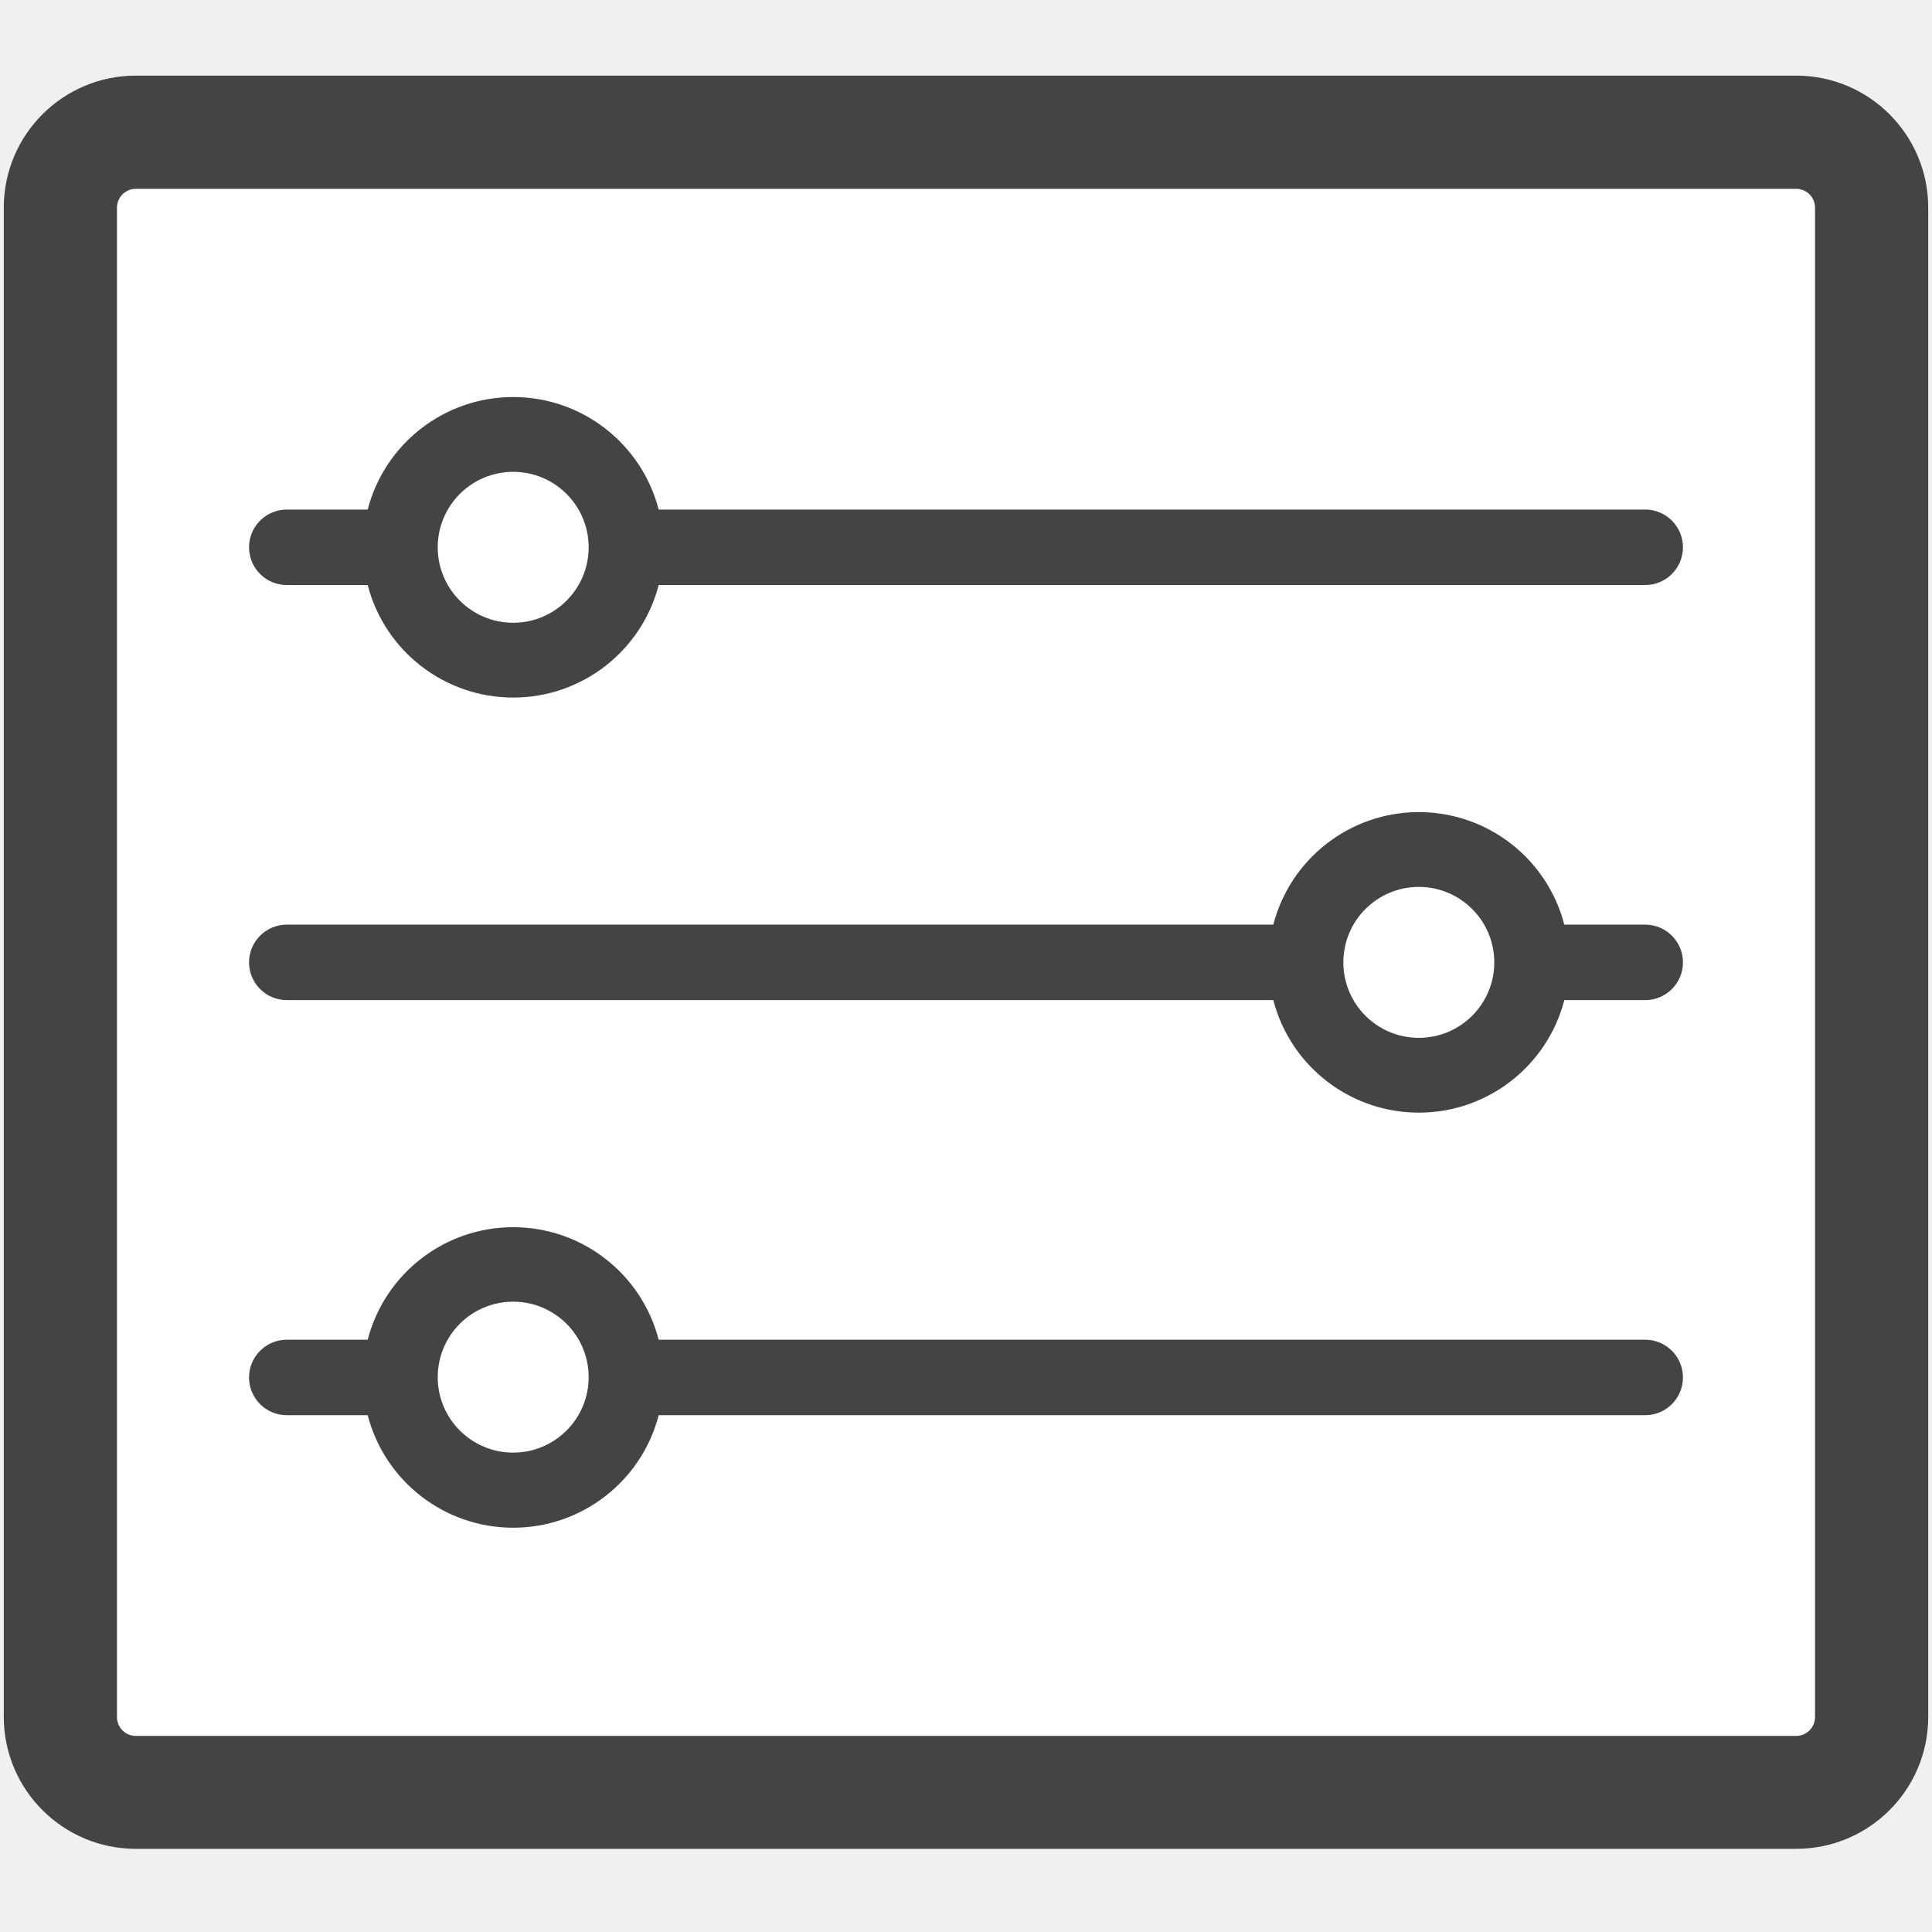
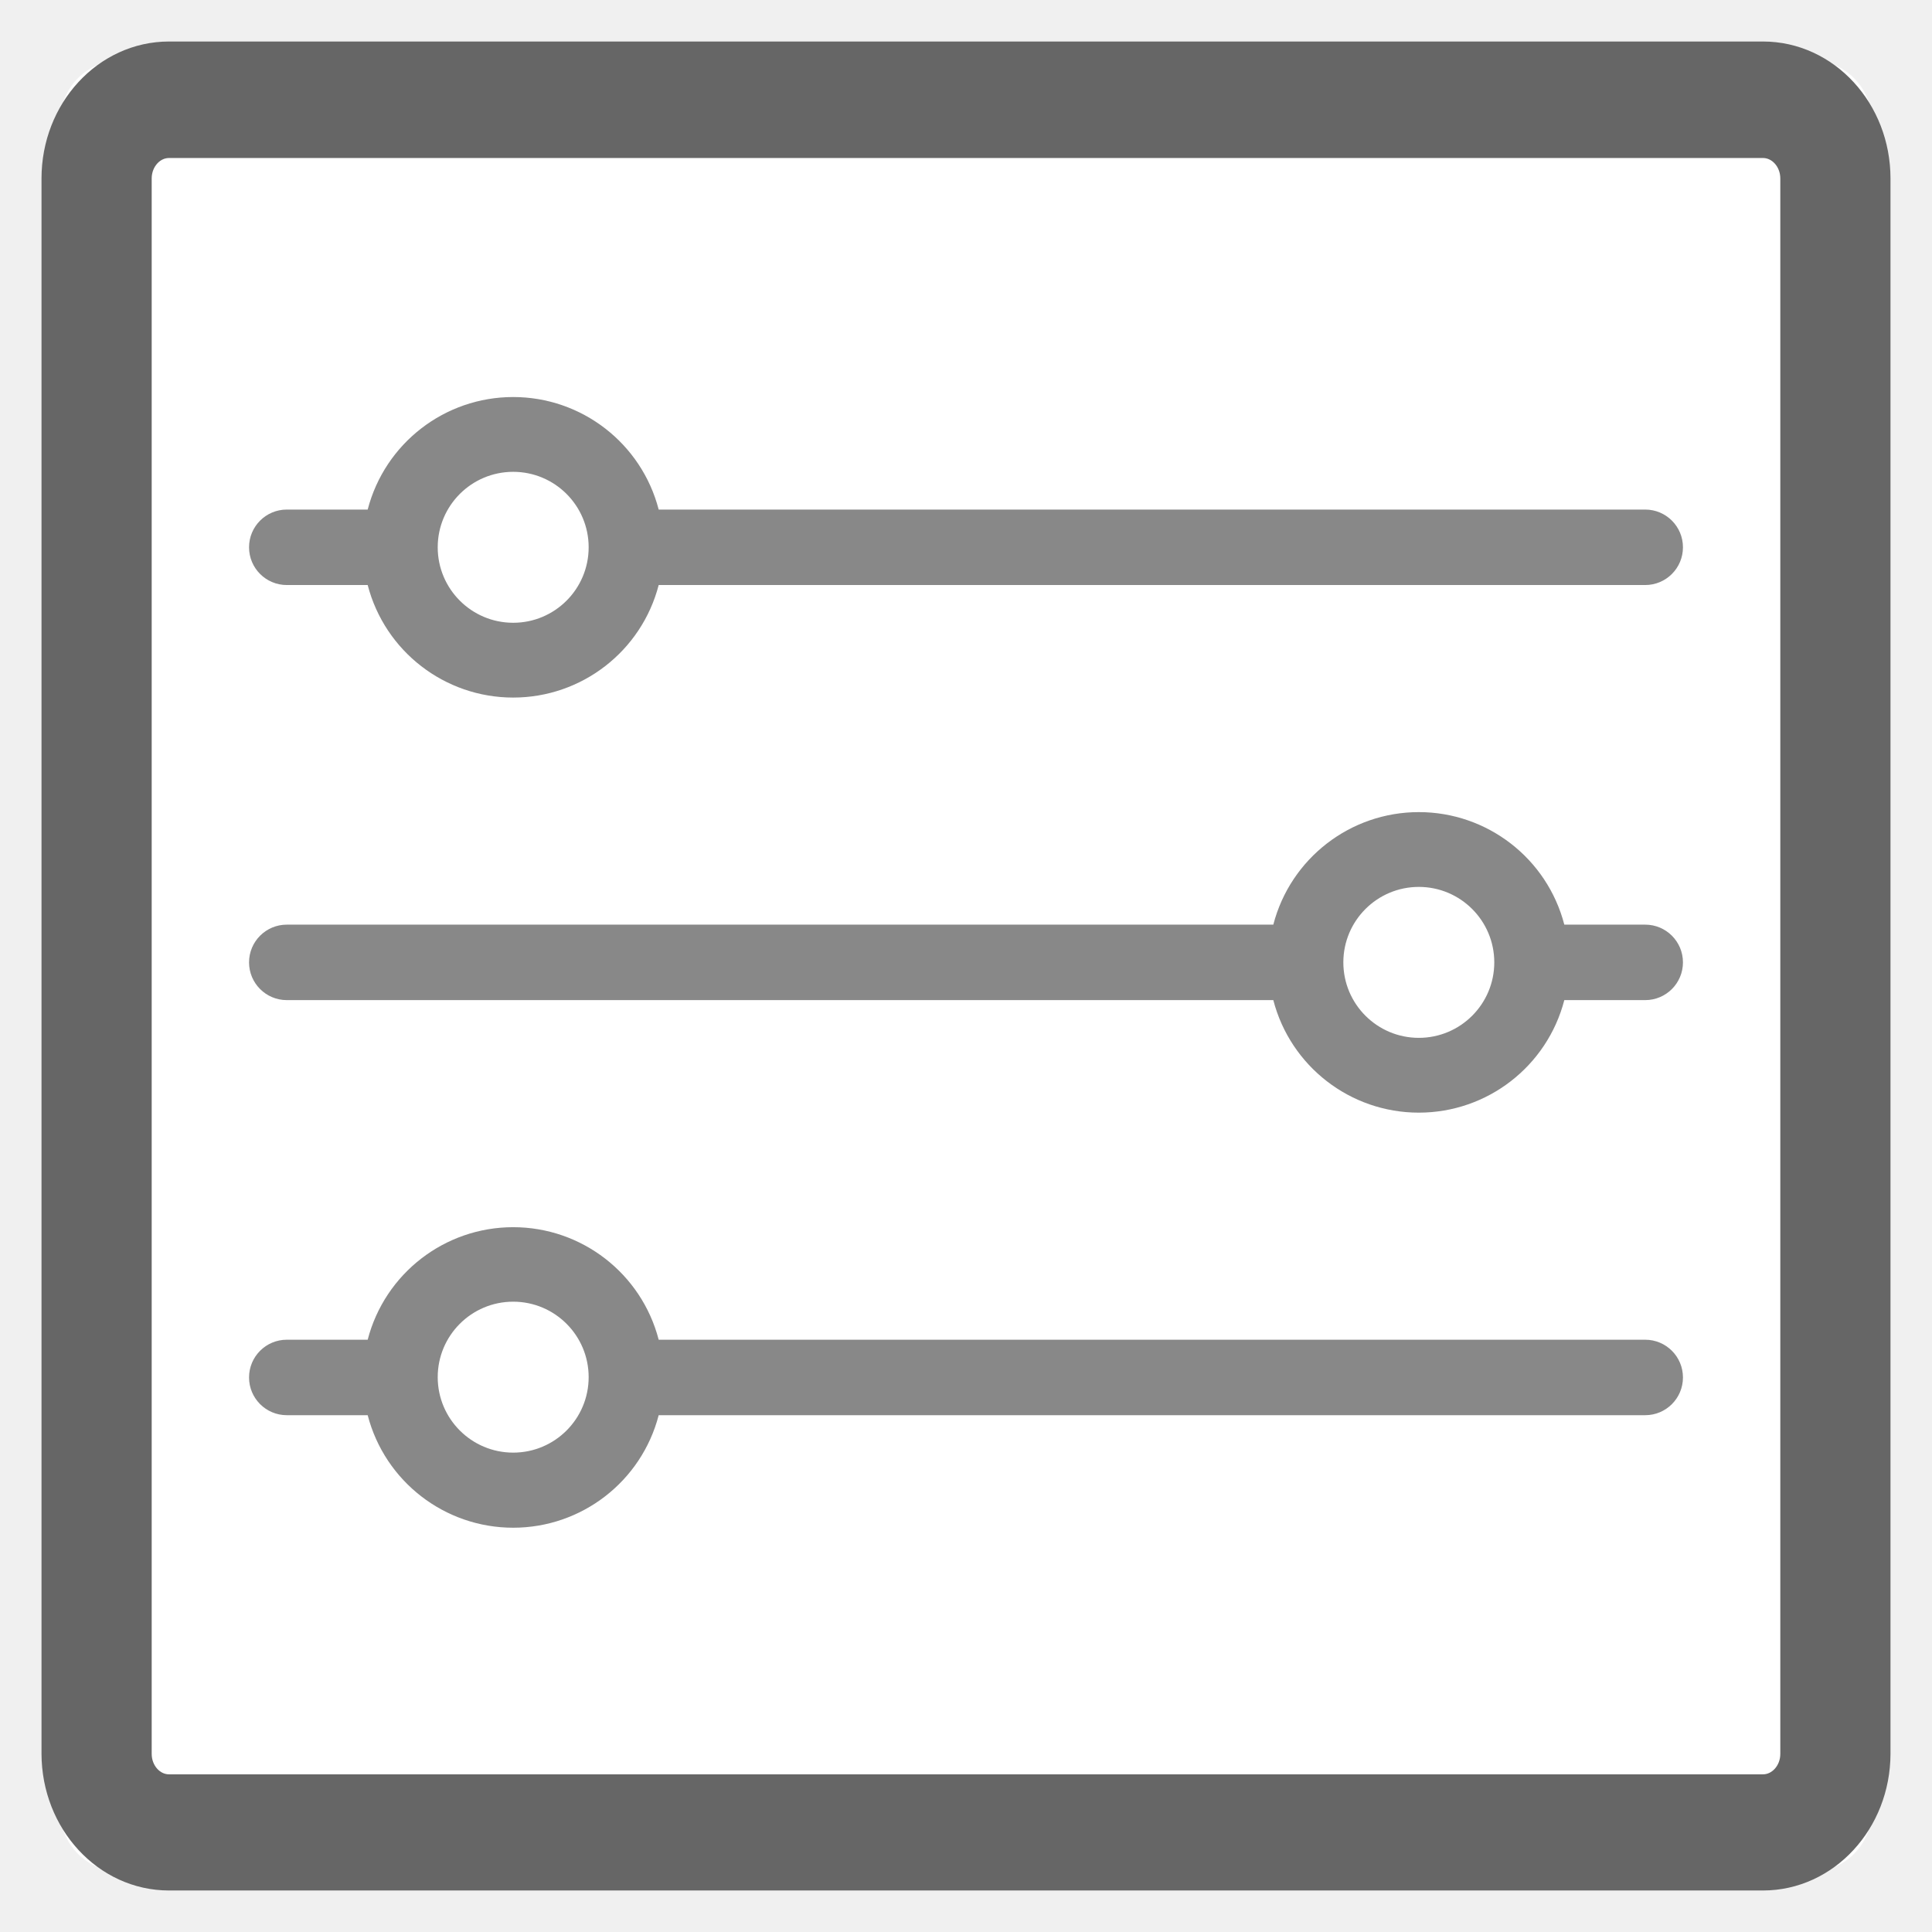
<svg xmlns="http://www.w3.org/2000/svg" viewBox="0 0 64 64" width="64" height="64">
-   <rect x="2" y="4.5" width="60" height="55" rx="2.5" fill="#fff" />
-   <g fill="#444">
-     <path d="M54.5 16.88H21.82a4.98 4.98 0 00-9.64 0H9.5a1.25 1.25 0 000 2.5h2.68a4.98 4.98 0 009.64 0H54.5a1.25 1.25 0 000-2.5zM17 20.63a2.5 2.5 0 112.5-2.5 2.5 2.5 0 01-2.5 2.5zM54.5 30.63h-2.68a4.98 4.98 0 00-9.64 0H9.5a1.25 1.25 0 000 2.5h32.68a4.98 4.98 0 009.64 0h2.68a1.25 1.25 0 000-2.5zM47 34.38a2.5 2.5 0 112.5-2.5 2.5 2.5 0 01-2.5 2.5zM54.5 44.38H21.82a4.98 4.98 0 00-9.64 0H9.5a1.25 1.25 0 000 2.5h2.68a4.98 4.98 0 009.64 0H54.5a1.25 1.25 0 000-2.5zM17 48.12a2.5 2.5 0 112.5-2.5 2.5 2.5 0 01-2.5 2.5z" />
-     <path stroke="#444" d="M59.5 3.13h-55A3.75 3.75 0 00.75 6.88v50a3.75 3.75 0 003.75 3.74h55a3.75 3.75 0 003.75-3.74v-50a3.75 3.75 0 00-3.75-3.75zm1.25 53.74a1.25 1.25 0 01-1.25 1.26h-55a1.25 1.25 0 01-1.25-1.26v-50A1.25 1.25 0 014.5 5.63h55a1.25 1.25 0 011.25 1.25z" stroke-width="1.25" />
+   <rect fill="#fff" x="2" y="2" width="60" height="60" rx="2" ry="2" />
+   <g fill="#006600">
+     <path d="M54.5 16.88H21.82a4.98 4.98 0 00-9.64 0H9.5a1.25 1.25 0 000 2.5h2.68a4.98 4.98 0 009.64 0H54.5a1.25 1.25 0 000-2.5zM17 20.63a2.5 2.5 0 112.5-2.5 2.5 2.5 0 01-2.5 2.5zM54.5 30.63h-2.68a4.98 4.98 0 00-9.64 0H9.5a1.25 1.25 0 000 2.5h32.68a4.98 4.98 0 009.64 0h2.68a1.25 1.25 0 000-2.5zM47 34.38a2.5 2.5 0 112.5-2.5 2.5 2.5 0 01-2.5 2.5zM54.5 44.38H21.82a4.98 4.98 0 00-9.64 0H9.5a1.25 1.25 0 000 2.5h2.68a4.98 4.98 0 009.64 0H54.5a1.25 1.25 0 000-2.5zM17 48.12a2.5 2.5 0 112.5-2.5 2.5 2.5 0 01-2.5 2.5z" style="paint-order: fill; vector-effect: non-scaling-stroke; fill: rgb(136, 136, 136);" />
+     <path stroke="#666666" d="M 58.4 2 L 5.6 2 C 3.612 2 2 3.752 2 5.913 L 2 58.097 C 2.006 60.254 3.616 62 5.6 62 L 58.4 62 C 60.384 62 61.994 60.254 62 58.097 L 62 5.913 C 62 3.752 60.388 2 58.4 2 Z M 59.6 58.087 C 59.606 58.811 59.066 59.402 58.4 59.402 L 5.6 59.402 C 4.934 59.402 4.394 58.811 4.4 58.087 L 4.4 5.903 C 4.405 5.187 4.941 4.609 5.6 4.609 L 58.4 4.609 C 59.062 4.609 59.6 5.193 59.6 5.913 Z" stroke-width="1.25" style="fill: rgb(102, 102, 102); paint-order: fill; vector-effect: non-scaling-stroke;" />
  </g>
</svg>
